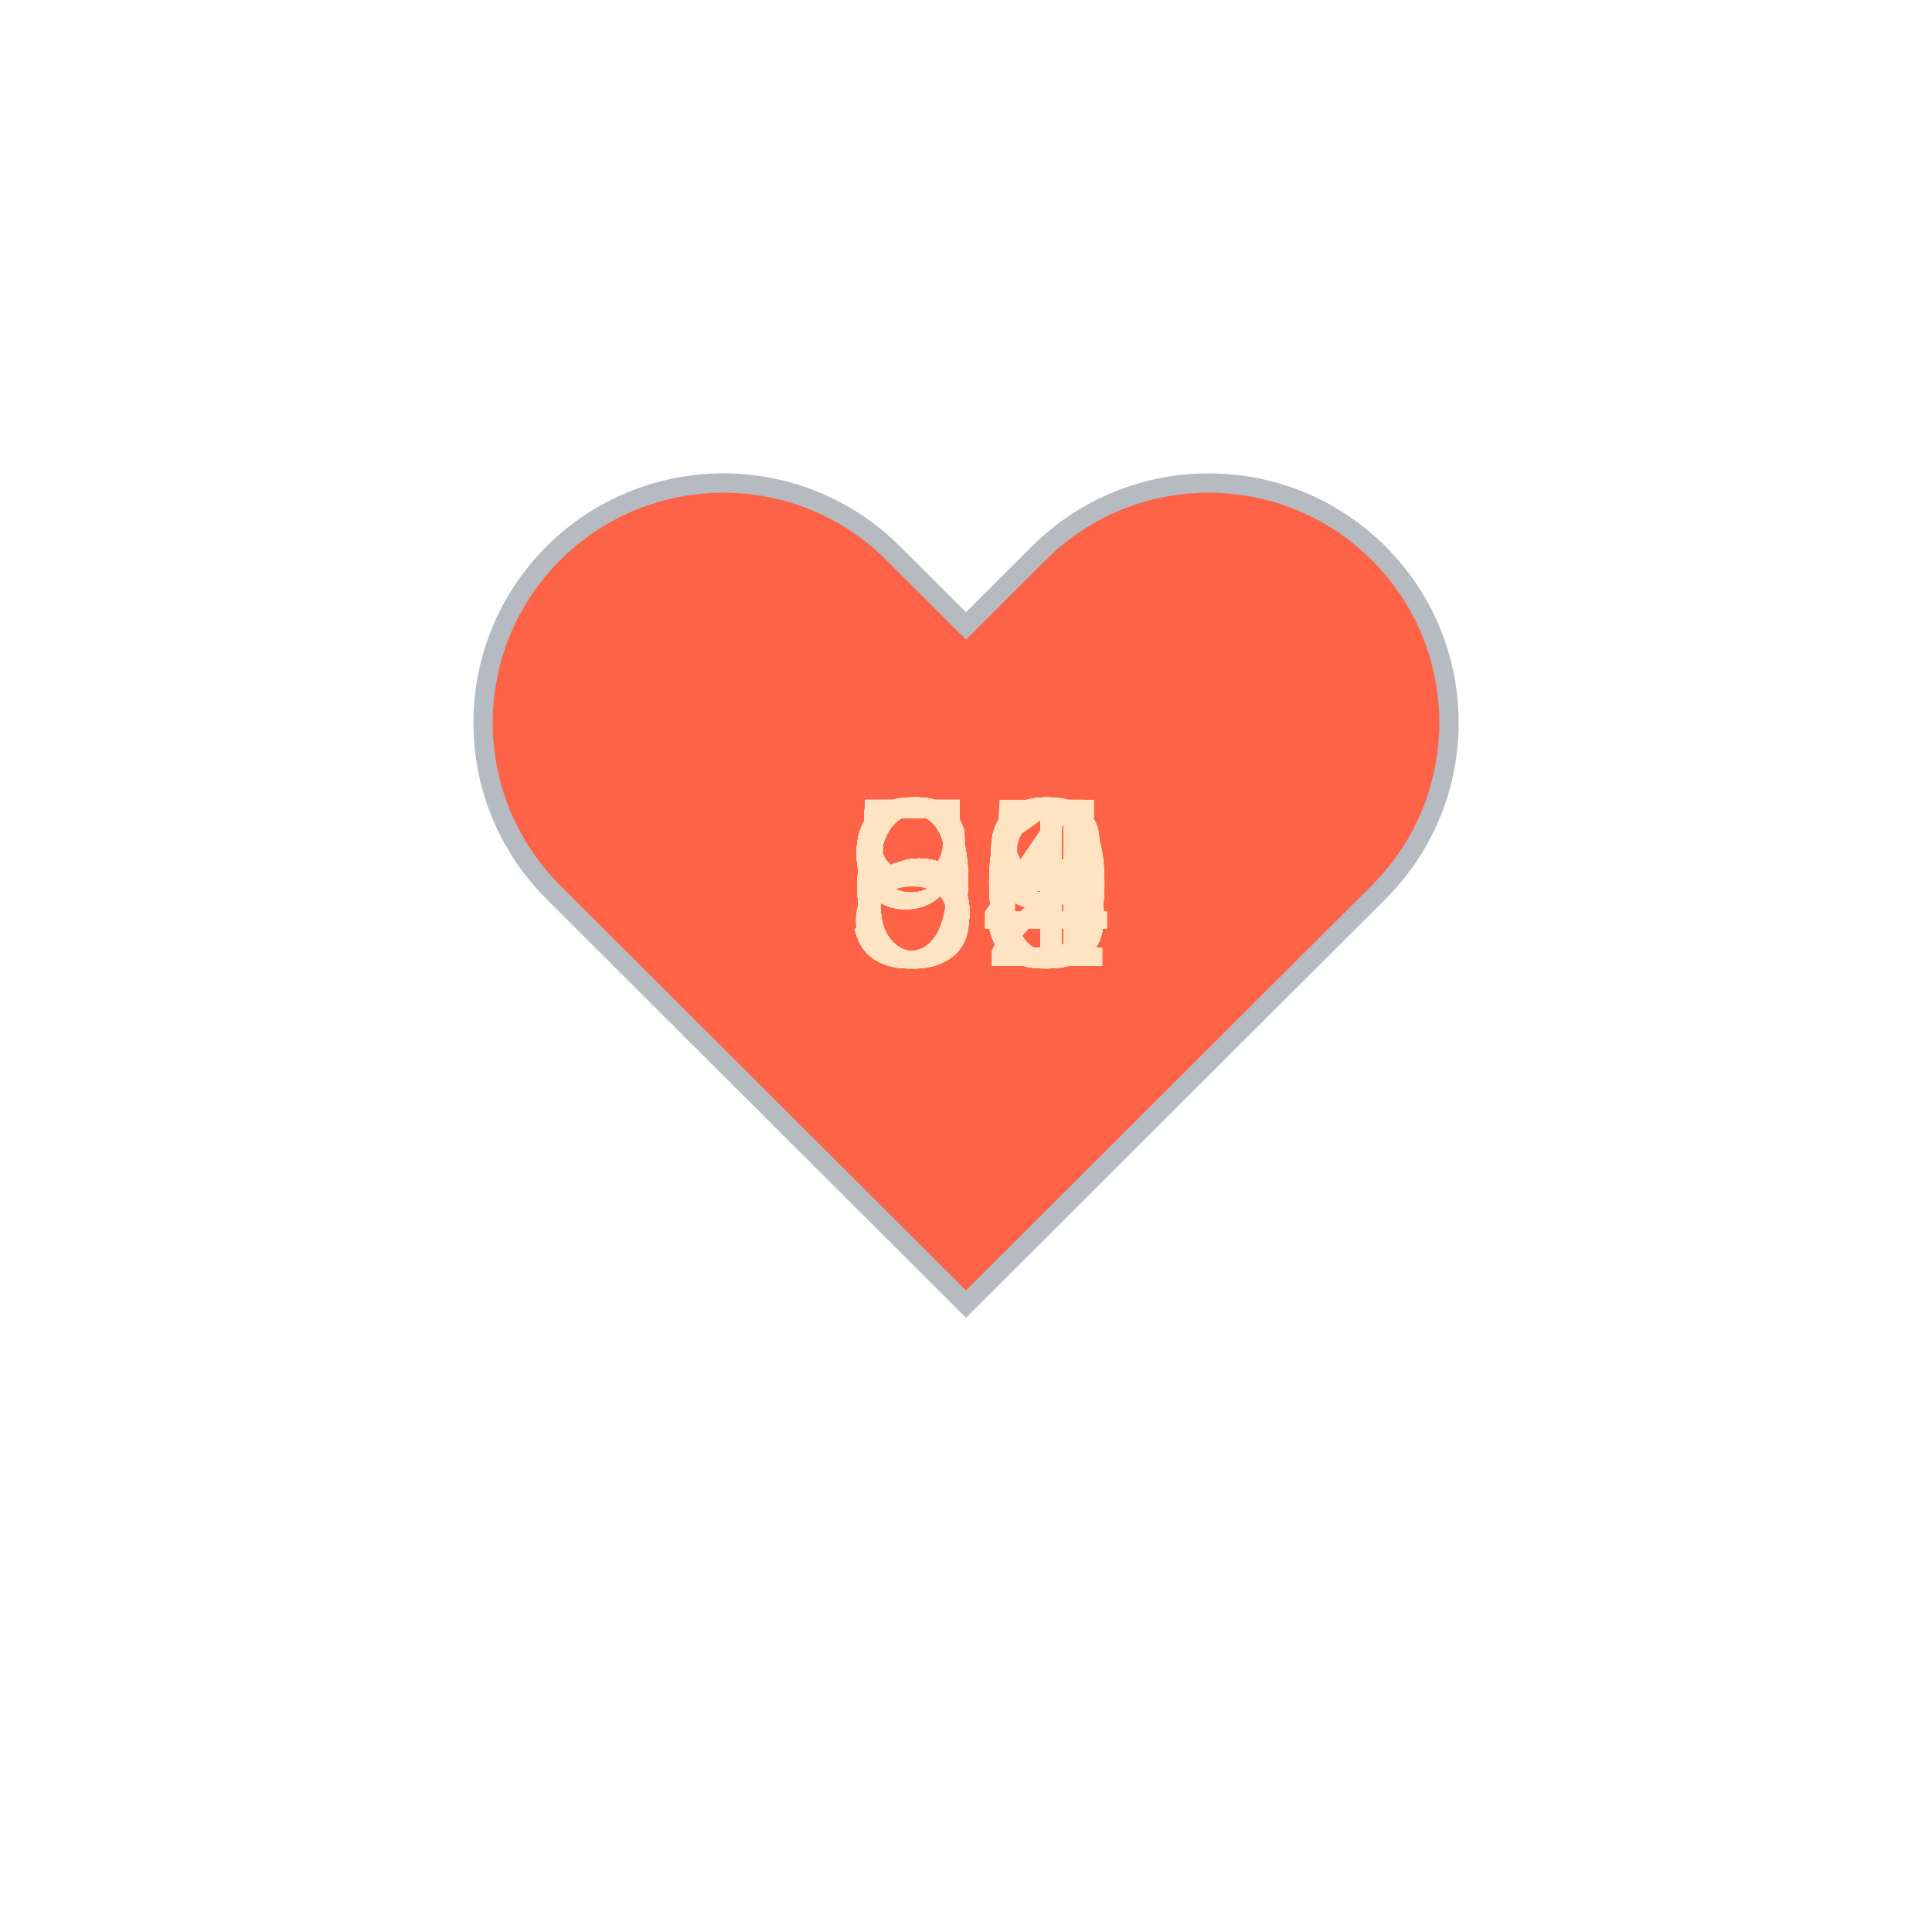
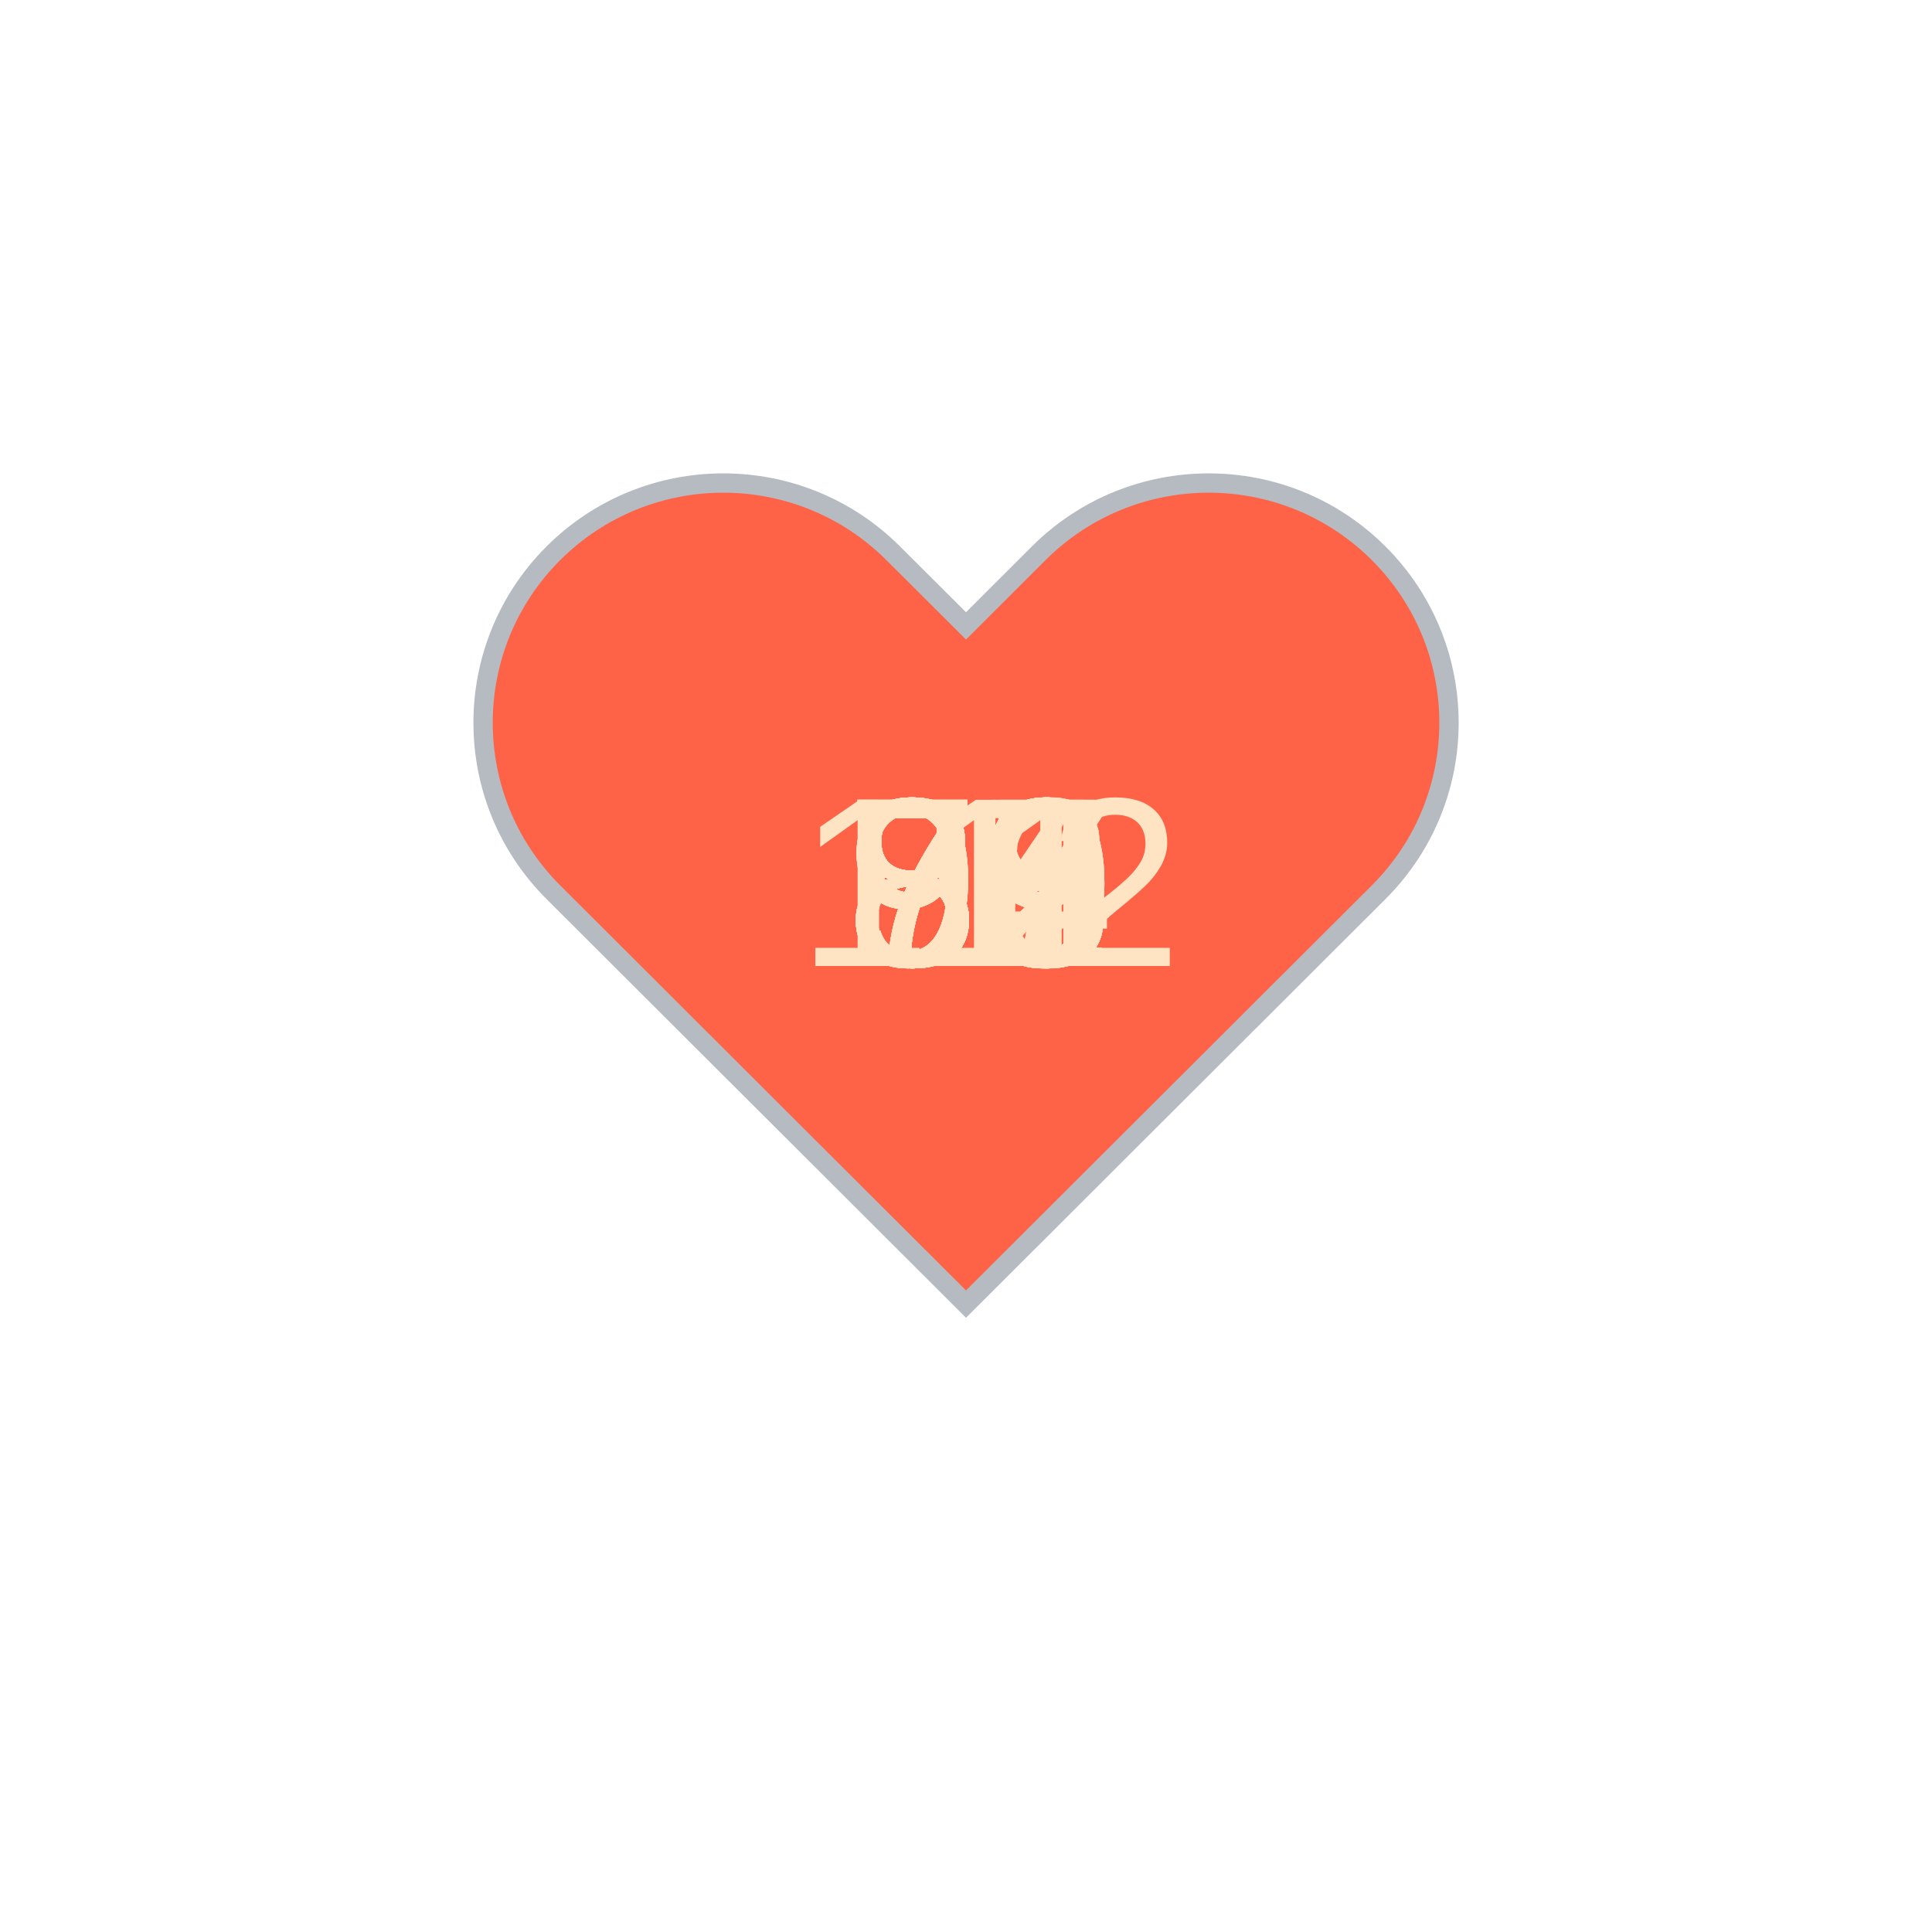
<svg xmlns="http://www.w3.org/2000/svg" baseProfile="full" height="150" version="1.1" viewBox="0,0,200,200" width="150">
  <defs />
  <g transform="translate(100 100)">
    <path d="M92.71,7.27L92.71,7.27c-9.71-9.69-25.46-9.69-35.18,0L50,14.79l-7.54-7.52C32.75-2.42,17-2.42,7.29,7.27v0 c-9.71,9.69-9.71,25.41,0,35.1L50,85l42.71-42.63C102.43,32.68,102.43,16.96,92.71,7.27z" fill="tomato" stroke="#B6BBC1" stroke-width="2" transform="translate(-50 -50)" />
    <animateTransform additive="sum" attributeName="transform" dur="1.2s" repeatCount="indefinite" type="scale" values="1; 1.5; 1.25; 1.5; 1.5; 1;" />
-     <text fill="bisque" style="font-size:25px; font-family:Arial" transform="translate(-12.5 0)">59<animate attributeName="visibility" dur="36.0s" keyTimes="0;0.03;0.07;0.1;0.13;0.17;0.2;0.23;0.27;0.3;0.33;0.37;0.4;0.43;0.47;0.5;0.53;0.57;0.6;0.63;0.67;0.7;0.73;0.77;0.8;0.83;0.87;0.9;0.93;0.97;1.0" repeatCount="indefinite" values="visible;hidden;hidden;hidden;hidden;hidden;hidden;hidden;hidden;hidden;hidden;hidden;hidden;hidden;hidden;hidden;hidden;hidden;hidden;hidden;hidden;hidden;hidden;hidden;hidden;hidden;hidden;hidden;hidden;hidden;hidden" />
+     <text fill="bisque" style="font-size:25px; font-family:Arial" transform="translate(-12.5 0)">79<animate attributeName="visibility" dur="36.0s" keyTimes="0;0.03;0.07;0.1;0.13;0.17;0.2;0.23;0.27;0.3;0.33;0.37;0.4;0.43;0.47;0.5;0.53;0.57;0.6;0.63;0.67;0.7;0.73;0.77;0.8;0.83;0.87;0.9;0.93;0.97;1.0" repeatCount="indefinite" values="visible;hidden;hidden;hidden;hidden;hidden;hidden;hidden;hidden;hidden;hidden;hidden;hidden;hidden;hidden;hidden;hidden;hidden;hidden;hidden;hidden;hidden;hidden;hidden;hidden;hidden;hidden;hidden;hidden;hidden;hidden" />
    </text>
-     <text fill="bisque" style="font-size:25px; font-family:Arial" transform="translate(-12.5 0)">60<animate attributeName="visibility" dur="36.0s" keyTimes="0;0.03;0.07;0.1;0.13;0.17;0.2;0.23;0.27;0.3;0.33;0.37;0.4;0.43;0.47;0.5;0.53;0.57;0.6;0.63;0.67;0.7;0.73;0.77;0.8;0.83;0.87;0.9;0.93;0.97;1.0" repeatCount="indefinite" values="hidden;visible;hidden;hidden;hidden;hidden;hidden;hidden;hidden;hidden;hidden;hidden;hidden;hidden;hidden;hidden;hidden;hidden;hidden;hidden;hidden;hidden;hidden;hidden;hidden;hidden;hidden;hidden;hidden;hidden;hidden" />
+     <text fill="bisque" style="font-size:25px; font-family:Arial" transform="translate(-12.5 0)">79<animate attributeName="visibility" dur="36.0s" keyTimes="0;0.03;0.07;0.1;0.13;0.17;0.2;0.23;0.27;0.3;0.33;0.37;0.4;0.43;0.47;0.5;0.53;0.57;0.6;0.63;0.67;0.7;0.73;0.77;0.8;0.83;0.87;0.9;0.93;0.97;1.0" repeatCount="indefinite" values="hidden;visible;hidden;hidden;hidden;hidden;hidden;hidden;hidden;hidden;hidden;hidden;hidden;hidden;hidden;hidden;hidden;hidden;hidden;hidden;hidden;hidden;hidden;hidden;hidden;hidden;hidden;hidden;hidden;hidden;hidden" />
    </text>
-     <text fill="bisque" style="font-size:25px; font-family:Arial" transform="translate(-12.5 0)">58<animate attributeName="visibility" dur="36.0s" keyTimes="0;0.03;0.07;0.1;0.13;0.17;0.2;0.23;0.27;0.3;0.33;0.37;0.4;0.43;0.47;0.5;0.53;0.57;0.6;0.63;0.67;0.7;0.73;0.77;0.8;0.83;0.87;0.9;0.93;0.97;1.0" repeatCount="indefinite" values="hidden;hidden;visible;hidden;hidden;hidden;hidden;hidden;hidden;hidden;hidden;hidden;hidden;hidden;hidden;hidden;hidden;hidden;hidden;hidden;hidden;hidden;hidden;hidden;hidden;hidden;hidden;hidden;hidden;hidden;hidden" />
+     <text fill="bisque" style="font-size:25px; font-family:Arial" transform="translate(-12.5 0)">78<animate attributeName="visibility" dur="36.0s" keyTimes="0;0.03;0.07;0.1;0.13;0.17;0.2;0.23;0.27;0.3;0.33;0.37;0.4;0.43;0.47;0.5;0.53;0.57;0.6;0.63;0.67;0.7;0.73;0.77;0.8;0.83;0.87;0.9;0.93;0.97;1.0" repeatCount="indefinite" values="hidden;hidden;visible;hidden;hidden;hidden;hidden;hidden;hidden;hidden;hidden;hidden;hidden;hidden;hidden;hidden;hidden;hidden;hidden;hidden;hidden;hidden;hidden;hidden;hidden;hidden;hidden;hidden;hidden;hidden;hidden" />
    </text>
-     <text fill="bisque" style="font-size:25px; font-family:Arial" transform="translate(-12.5 0)">60<animate attributeName="visibility" dur="36.0s" keyTimes="0;0.03;0.07;0.1;0.13;0.17;0.2;0.23;0.27;0.3;0.33;0.37;0.4;0.43;0.47;0.5;0.53;0.57;0.6;0.63;0.67;0.7;0.73;0.77;0.8;0.83;0.87;0.9;0.93;0.97;1.0" repeatCount="indefinite" values="hidden;hidden;hidden;visible;hidden;hidden;hidden;hidden;hidden;hidden;hidden;hidden;hidden;hidden;hidden;hidden;hidden;hidden;hidden;hidden;hidden;hidden;hidden;hidden;hidden;hidden;hidden;hidden;hidden;hidden;hidden" />
+     <text fill="bisque" style="font-size:25px; font-family:Arial" transform="translate(-12.5 0)">80<animate attributeName="visibility" dur="36.0s" keyTimes="0;0.03;0.07;0.1;0.13;0.17;0.2;0.23;0.27;0.3;0.33;0.37;0.4;0.43;0.47;0.5;0.53;0.57;0.6;0.63;0.67;0.7;0.73;0.77;0.8;0.83;0.87;0.9;0.93;0.97;1.0" repeatCount="indefinite" values="hidden;hidden;hidden;visible;hidden;hidden;hidden;hidden;hidden;hidden;hidden;hidden;hidden;hidden;hidden;hidden;hidden;hidden;hidden;hidden;hidden;hidden;hidden;hidden;hidden;hidden;hidden;hidden;hidden;hidden;hidden" />
    </text>
-     <text fill="bisque" style="font-size:25px; font-family:Arial" transform="translate(-12.5 0)">60<animate attributeName="visibility" dur="36.0s" keyTimes="0;0.03;0.07;0.1;0.13;0.17;0.2;0.23;0.27;0.3;0.33;0.37;0.4;0.43;0.47;0.5;0.53;0.57;0.6;0.63;0.67;0.7;0.73;0.77;0.8;0.83;0.87;0.9;0.93;0.97;1.0" repeatCount="indefinite" values="hidden;hidden;hidden;hidden;visible;hidden;hidden;hidden;hidden;hidden;hidden;hidden;hidden;hidden;hidden;hidden;hidden;hidden;hidden;hidden;hidden;hidden;hidden;hidden;hidden;hidden;hidden;hidden;hidden;hidden;hidden" />
+     <text fill="bisque" style="font-size:25px; font-family:Arial" transform="translate(-12.5 0)">80<animate attributeName="visibility" dur="36.0s" keyTimes="0;0.03;0.07;0.1;0.13;0.17;0.2;0.23;0.27;0.3;0.33;0.37;0.4;0.43;0.47;0.5;0.53;0.57;0.6;0.63;0.67;0.7;0.73;0.77;0.8;0.83;0.87;0.9;0.93;0.97;1.0" repeatCount="indefinite" values="hidden;hidden;hidden;hidden;visible;hidden;hidden;hidden;hidden;hidden;hidden;hidden;hidden;hidden;hidden;hidden;hidden;hidden;hidden;hidden;hidden;hidden;hidden;hidden;hidden;hidden;hidden;hidden;hidden;hidden;hidden" />
    </text>
-     <text fill="bisque" style="font-size:25px; font-family:Arial" transform="translate(-12.5 0)">64<animate attributeName="visibility" dur="36.0s" keyTimes="0;0.03;0.07;0.1;0.13;0.17;0.2;0.23;0.27;0.3;0.33;0.37;0.4;0.43;0.47;0.5;0.53;0.57;0.6;0.63;0.67;0.7;0.73;0.77;0.8;0.83;0.87;0.9;0.93;0.97;1.0" repeatCount="indefinite" values="hidden;hidden;hidden;hidden;hidden;visible;hidden;hidden;hidden;hidden;hidden;hidden;hidden;hidden;hidden;hidden;hidden;hidden;hidden;hidden;hidden;hidden;hidden;hidden;hidden;hidden;hidden;hidden;hidden;hidden;hidden" />
+     <text fill="bisque" style="font-size:25px; font-family:Arial" transform="translate(-17.5 0)">112<animate attributeName="visibility" dur="36.0s" keyTimes="0;0.03;0.07;0.1;0.13;0.17;0.2;0.23;0.27;0.3;0.33;0.37;0.4;0.43;0.47;0.5;0.53;0.57;0.6;0.63;0.67;0.7;0.73;0.77;0.8;0.83;0.87;0.9;0.93;0.97;1.0" repeatCount="indefinite" values="hidden;hidden;hidden;hidden;hidden;visible;hidden;hidden;hidden;hidden;hidden;hidden;hidden;hidden;hidden;hidden;hidden;hidden;hidden;hidden;hidden;hidden;hidden;hidden;hidden;hidden;hidden;hidden;hidden;hidden;hidden" />
    </text>
-     <text fill="bisque" style="font-size:25px; font-family:Arial" transform="translate(-12.5 0)">63<animate attributeName="visibility" dur="36.0s" keyTimes="0;0.03;0.07;0.1;0.13;0.17;0.2;0.23;0.27;0.3;0.33;0.37;0.4;0.43;0.47;0.5;0.53;0.57;0.6;0.63;0.67;0.7;0.73;0.77;0.8;0.83;0.87;0.9;0.93;0.97;1.0" repeatCount="indefinite" values="hidden;hidden;hidden;hidden;hidden;hidden;visible;hidden;hidden;hidden;hidden;hidden;hidden;hidden;hidden;hidden;hidden;hidden;hidden;hidden;hidden;hidden;hidden;hidden;hidden;hidden;hidden;hidden;hidden;hidden;hidden" />
+     <text fill="bisque" style="font-size:25px; font-family:Arial" transform="translate(-12.5 0)">73<animate attributeName="visibility" dur="36.0s" keyTimes="0;0.03;0.07;0.1;0.13;0.17;0.2;0.23;0.27;0.3;0.33;0.37;0.4;0.43;0.47;0.5;0.53;0.57;0.6;0.63;0.67;0.7;0.73;0.77;0.8;0.83;0.87;0.9;0.93;0.97;1.0" repeatCount="indefinite" values="hidden;hidden;hidden;hidden;hidden;hidden;visible;hidden;hidden;hidden;hidden;hidden;hidden;hidden;hidden;hidden;hidden;hidden;hidden;hidden;hidden;hidden;hidden;hidden;hidden;hidden;hidden;hidden;hidden;hidden;hidden" />
    </text>
-     <text fill="bisque" style="font-size:25px; font-family:Arial" transform="translate(-12.5 0)">64<animate attributeName="visibility" dur="36.0s" keyTimes="0;0.03;0.07;0.1;0.13;0.17;0.2;0.23;0.27;0.3;0.33;0.37;0.4;0.43;0.47;0.5;0.53;0.57;0.6;0.63;0.67;0.7;0.73;0.77;0.8;0.83;0.87;0.9;0.93;0.97;1.0" repeatCount="indefinite" values="hidden;hidden;hidden;hidden;hidden;hidden;hidden;visible;hidden;hidden;hidden;hidden;hidden;hidden;hidden;hidden;hidden;hidden;hidden;hidden;hidden;hidden;hidden;hidden;hidden;hidden;hidden;hidden;hidden;hidden;hidden" />
+     <text fill="bisque" style="font-size:25px; font-family:Arial" transform="translate(-12.5 0)">73<animate attributeName="visibility" dur="36.0s" keyTimes="0;0.03;0.07;0.1;0.13;0.17;0.2;0.23;0.27;0.3;0.33;0.37;0.4;0.43;0.47;0.5;0.53;0.57;0.6;0.63;0.67;0.7;0.73;0.77;0.8;0.83;0.87;0.9;0.93;0.97;1.0" repeatCount="indefinite" values="hidden;hidden;hidden;hidden;hidden;hidden;hidden;visible;hidden;hidden;hidden;hidden;hidden;hidden;hidden;hidden;hidden;hidden;hidden;hidden;hidden;hidden;hidden;hidden;hidden;hidden;hidden;hidden;hidden;hidden;hidden" />
    </text>
-     <text fill="bisque" style="font-size:25px; font-family:Arial" transform="translate(-12.5 0)">59<animate attributeName="visibility" dur="36.0s" keyTimes="0;0.03;0.07;0.1;0.13;0.17;0.2;0.23;0.27;0.3;0.33;0.37;0.4;0.43;0.47;0.5;0.53;0.57;0.6;0.63;0.67;0.7;0.73;0.77;0.8;0.83;0.87;0.9;0.93;0.97;1.0" repeatCount="indefinite" values="hidden;hidden;hidden;hidden;hidden;hidden;hidden;hidden;visible;hidden;hidden;hidden;hidden;hidden;hidden;hidden;hidden;hidden;hidden;hidden;hidden;hidden;hidden;hidden;hidden;hidden;hidden;hidden;hidden;hidden;hidden" />
+     <text fill="bisque" style="font-size:25px; font-family:Arial" transform="translate(-12.5 0)">79<animate attributeName="visibility" dur="36.0s" keyTimes="0;0.03;0.07;0.1;0.13;0.17;0.2;0.23;0.27;0.3;0.33;0.37;0.4;0.43;0.47;0.5;0.53;0.57;0.6;0.63;0.67;0.7;0.73;0.77;0.8;0.83;0.87;0.9;0.93;0.97;1.0" repeatCount="indefinite" values="hidden;hidden;hidden;hidden;hidden;hidden;hidden;hidden;visible;hidden;hidden;hidden;hidden;hidden;hidden;hidden;hidden;hidden;hidden;hidden;hidden;hidden;hidden;hidden;hidden;hidden;hidden;hidden;hidden;hidden;hidden" />
    </text>
-     <text fill="bisque" style="font-size:25px; font-family:Arial" transform="translate(-12.5 0)">64<animate attributeName="visibility" dur="36.0s" keyTimes="0;0.03;0.07;0.1;0.13;0.17;0.2;0.23;0.27;0.3;0.33;0.37;0.4;0.43;0.47;0.5;0.53;0.57;0.6;0.63;0.67;0.7;0.73;0.77;0.8;0.83;0.87;0.9;0.93;0.97;1.0" repeatCount="indefinite" values="hidden;hidden;hidden;hidden;hidden;hidden;hidden;hidden;hidden;visible;hidden;hidden;hidden;hidden;hidden;hidden;hidden;hidden;hidden;hidden;hidden;hidden;hidden;hidden;hidden;hidden;hidden;hidden;hidden;hidden;hidden" />
+     <text fill="bisque" style="font-size:25px; font-family:Arial" transform="translate(-12.5 0)">75<animate attributeName="visibility" dur="36.0s" keyTimes="0;0.03;0.07;0.1;0.13;0.17;0.2;0.23;0.27;0.3;0.33;0.37;0.4;0.43;0.47;0.5;0.53;0.57;0.6;0.63;0.67;0.7;0.73;0.77;0.8;0.83;0.87;0.9;0.93;0.97;1.0" repeatCount="indefinite" values="hidden;hidden;hidden;hidden;hidden;hidden;hidden;hidden;hidden;visible;hidden;hidden;hidden;hidden;hidden;hidden;hidden;hidden;hidden;hidden;hidden;hidden;hidden;hidden;hidden;hidden;hidden;hidden;hidden;hidden;hidden" />
    </text>
-     <text fill="bisque" style="font-size:25px; font-family:Arial" transform="translate(-12.5 0)">59<animate attributeName="visibility" dur="36.0s" keyTimes="0;0.03;0.07;0.1;0.13;0.17;0.2;0.23;0.27;0.3;0.33;0.37;0.4;0.43;0.47;0.5;0.53;0.57;0.6;0.63;0.67;0.7;0.73;0.77;0.8;0.83;0.87;0.9;0.93;0.97;1.0" repeatCount="indefinite" values="hidden;hidden;hidden;hidden;hidden;hidden;hidden;hidden;hidden;hidden;visible;hidden;hidden;hidden;hidden;hidden;hidden;hidden;hidden;hidden;hidden;hidden;hidden;hidden;hidden;hidden;hidden;hidden;hidden;hidden;hidden" />
+     <text fill="bisque" style="font-size:25px; font-family:Arial" transform="translate(-12.5 0)">74<animate attributeName="visibility" dur="36.0s" keyTimes="0;0.03;0.07;0.1;0.13;0.17;0.2;0.23;0.27;0.3;0.33;0.37;0.4;0.43;0.47;0.5;0.53;0.57;0.6;0.63;0.67;0.7;0.73;0.77;0.8;0.83;0.87;0.9;0.93;0.97;1.0" repeatCount="indefinite" values="hidden;hidden;hidden;hidden;hidden;hidden;hidden;hidden;hidden;hidden;visible;hidden;hidden;hidden;hidden;hidden;hidden;hidden;hidden;hidden;hidden;hidden;hidden;hidden;hidden;hidden;hidden;hidden;hidden;hidden;hidden" />
    </text>
-     <text fill="bisque" style="font-size:25px; font-family:Arial" transform="translate(-12.5 0)">58<animate attributeName="visibility" dur="36.0s" keyTimes="0;0.03;0.07;0.1;0.13;0.17;0.2;0.23;0.27;0.3;0.33;0.37;0.4;0.43;0.47;0.5;0.53;0.57;0.6;0.63;0.67;0.7;0.73;0.77;0.8;0.83;0.87;0.9;0.93;0.97;1.0" repeatCount="indefinite" values="hidden;hidden;hidden;hidden;hidden;hidden;hidden;hidden;hidden;hidden;hidden;visible;hidden;hidden;hidden;hidden;hidden;hidden;hidden;hidden;hidden;hidden;hidden;hidden;hidden;hidden;hidden;hidden;hidden;hidden;hidden" />
+     <text fill="bisque" style="font-size:25px; font-family:Arial" transform="translate(-12.5 0)">77<animate attributeName="visibility" dur="36.0s" keyTimes="0;0.03;0.07;0.1;0.13;0.17;0.2;0.23;0.27;0.3;0.33;0.37;0.4;0.43;0.47;0.5;0.53;0.57;0.6;0.63;0.67;0.7;0.73;0.77;0.8;0.83;0.87;0.9;0.93;0.97;1.0" repeatCount="indefinite" values="hidden;hidden;hidden;hidden;hidden;hidden;hidden;hidden;hidden;hidden;hidden;visible;hidden;hidden;hidden;hidden;hidden;hidden;hidden;hidden;hidden;hidden;hidden;hidden;hidden;hidden;hidden;hidden;hidden;hidden;hidden" />
    </text>
-     <text fill="bisque" style="font-size:25px; font-family:Arial" transform="translate(-12.5 0)">63<animate attributeName="visibility" dur="36.0s" keyTimes="0;0.03;0.07;0.1;0.13;0.17;0.2;0.23;0.27;0.3;0.33;0.37;0.4;0.43;0.47;0.5;0.53;0.57;0.6;0.63;0.67;0.7;0.73;0.77;0.8;0.83;0.87;0.9;0.93;0.97;1.0" repeatCount="indefinite" values="hidden;hidden;hidden;hidden;hidden;hidden;hidden;hidden;hidden;hidden;hidden;hidden;visible;hidden;hidden;hidden;hidden;hidden;hidden;hidden;hidden;hidden;hidden;hidden;hidden;hidden;hidden;hidden;hidden;hidden;hidden" />
+     <text fill="bisque" style="font-size:25px; font-family:Arial" transform="translate(-12.5 0)">90<animate attributeName="visibility" dur="36.0s" keyTimes="0;0.03;0.07;0.1;0.13;0.17;0.2;0.23;0.27;0.3;0.33;0.37;0.4;0.43;0.47;0.5;0.53;0.57;0.6;0.63;0.67;0.7;0.73;0.77;0.8;0.83;0.87;0.9;0.93;0.97;1.0" repeatCount="indefinite" values="hidden;hidden;hidden;hidden;hidden;hidden;hidden;hidden;hidden;hidden;hidden;hidden;visible;hidden;hidden;hidden;hidden;hidden;hidden;hidden;hidden;hidden;hidden;hidden;hidden;hidden;hidden;hidden;hidden;hidden;hidden" />
    </text>
-     <text fill="bisque" style="font-size:25px; font-family:Arial" transform="translate(-12.5 0)">59<animate attributeName="visibility" dur="36.0s" keyTimes="0;0.03;0.07;0.1;0.13;0.17;0.2;0.23;0.27;0.3;0.33;0.37;0.4;0.43;0.47;0.5;0.53;0.57;0.6;0.63;0.67;0.7;0.73;0.77;0.8;0.83;0.87;0.9;0.93;0.97;1.0" repeatCount="indefinite" values="hidden;hidden;hidden;hidden;hidden;hidden;hidden;hidden;hidden;hidden;hidden;hidden;hidden;visible;hidden;hidden;hidden;hidden;hidden;hidden;hidden;hidden;hidden;hidden;hidden;hidden;hidden;hidden;hidden;hidden;hidden" />
+     <text fill="bisque" style="font-size:25px; font-family:Arial" transform="translate(-12.5 0)">99<animate attributeName="visibility" dur="36.0s" keyTimes="0;0.03;0.07;0.1;0.13;0.17;0.2;0.23;0.27;0.3;0.33;0.37;0.4;0.43;0.47;0.5;0.53;0.57;0.6;0.63;0.67;0.7;0.73;0.77;0.8;0.83;0.87;0.9;0.93;0.97;1.0" repeatCount="indefinite" values="hidden;hidden;hidden;hidden;hidden;hidden;hidden;hidden;hidden;hidden;hidden;hidden;hidden;visible;hidden;hidden;hidden;hidden;hidden;hidden;hidden;hidden;hidden;hidden;hidden;hidden;hidden;hidden;hidden;hidden;hidden" />
    </text>
-     <text fill="bisque" style="font-size:25px; font-family:Arial" transform="translate(-12.5 0)">61<animate attributeName="visibility" dur="36.0s" keyTimes="0;0.03;0.07;0.1;0.13;0.17;0.2;0.23;0.27;0.3;0.33;0.37;0.4;0.43;0.47;0.5;0.53;0.57;0.6;0.63;0.67;0.7;0.73;0.77;0.8;0.83;0.87;0.9;0.93;0.97;1.0" repeatCount="indefinite" values="hidden;hidden;hidden;hidden;hidden;hidden;hidden;hidden;hidden;hidden;hidden;hidden;hidden;hidden;visible;hidden;hidden;hidden;hidden;hidden;hidden;hidden;hidden;hidden;hidden;hidden;hidden;hidden;hidden;hidden;hidden" />
+     <text fill="bisque" style="font-size:25px; font-family:Arial" transform="translate(-12.5 0)">98<animate attributeName="visibility" dur="36.0s" keyTimes="0;0.03;0.07;0.1;0.13;0.17;0.2;0.23;0.27;0.3;0.33;0.37;0.4;0.43;0.47;0.5;0.53;0.57;0.6;0.63;0.67;0.7;0.73;0.77;0.8;0.83;0.87;0.9;0.93;0.97;1.0" repeatCount="indefinite" values="hidden;hidden;hidden;hidden;hidden;hidden;hidden;hidden;hidden;hidden;hidden;hidden;hidden;hidden;visible;hidden;hidden;hidden;hidden;hidden;hidden;hidden;hidden;hidden;hidden;hidden;hidden;hidden;hidden;hidden;hidden" />
    </text>
-     <text fill="bisque" style="font-size:25px; font-family:Arial" transform="translate(-12.5 0)">63<animate attributeName="visibility" dur="36.0s" keyTimes="0;0.03;0.07;0.1;0.13;0.17;0.2;0.23;0.27;0.3;0.33;0.37;0.4;0.43;0.47;0.5;0.53;0.57;0.6;0.63;0.67;0.7;0.73;0.77;0.8;0.83;0.87;0.9;0.93;0.97;1.0" repeatCount="indefinite" values="hidden;hidden;hidden;hidden;hidden;hidden;hidden;hidden;hidden;hidden;hidden;hidden;hidden;hidden;hidden;visible;hidden;hidden;hidden;hidden;hidden;hidden;hidden;hidden;hidden;hidden;hidden;hidden;hidden;hidden;hidden" />
+     <text fill="bisque" style="font-size:25px; font-family:Arial" transform="translate(-12.5 0)">92<animate attributeName="visibility" dur="36.0s" keyTimes="0;0.03;0.07;0.1;0.13;0.17;0.2;0.23;0.27;0.3;0.33;0.37;0.4;0.43;0.47;0.5;0.53;0.57;0.6;0.63;0.67;0.7;0.73;0.77;0.8;0.83;0.87;0.9;0.93;0.97;1.0" repeatCount="indefinite" values="hidden;hidden;hidden;hidden;hidden;hidden;hidden;hidden;hidden;hidden;hidden;hidden;hidden;hidden;hidden;visible;hidden;hidden;hidden;hidden;hidden;hidden;hidden;hidden;hidden;hidden;hidden;hidden;hidden;hidden;hidden" />
    </text>
-     <text fill="bisque" style="font-size:25px; font-family:Arial" transform="translate(-12.5 0)">56<animate attributeName="visibility" dur="36.0s" keyTimes="0;0.03;0.07;0.1;0.13;0.17;0.2;0.23;0.27;0.3;0.33;0.37;0.4;0.43;0.47;0.5;0.53;0.57;0.6;0.63;0.67;0.7;0.73;0.77;0.8;0.83;0.87;0.9;0.93;0.97;1.0" repeatCount="indefinite" values="hidden;hidden;hidden;hidden;hidden;hidden;hidden;hidden;hidden;hidden;hidden;hidden;hidden;hidden;hidden;hidden;visible;hidden;hidden;hidden;hidden;hidden;hidden;hidden;hidden;hidden;hidden;hidden;hidden;hidden;hidden" />
+     <text fill="bisque" style="font-size:25px; font-family:Arial" transform="translate(-12.5 0)">83<animate attributeName="visibility" dur="36.0s" keyTimes="0;0.03;0.07;0.1;0.13;0.17;0.2;0.23;0.27;0.3;0.33;0.37;0.4;0.43;0.47;0.5;0.53;0.57;0.6;0.63;0.67;0.7;0.73;0.77;0.8;0.83;0.87;0.9;0.93;0.97;1.0" repeatCount="indefinite" values="hidden;hidden;hidden;hidden;hidden;hidden;hidden;hidden;hidden;hidden;hidden;hidden;hidden;hidden;hidden;hidden;visible;hidden;hidden;hidden;hidden;hidden;hidden;hidden;hidden;hidden;hidden;hidden;hidden;hidden;hidden" />
    </text>
-     <text fill="bisque" style="font-size:25px; font-family:Arial" transform="translate(-12.5 0)">63<animate attributeName="visibility" dur="36.0s" keyTimes="0;0.03;0.07;0.1;0.13;0.17;0.2;0.23;0.27;0.3;0.33;0.37;0.4;0.43;0.47;0.5;0.53;0.57;0.6;0.63;0.67;0.7;0.73;0.77;0.8;0.83;0.87;0.9;0.93;0.97;1.0" repeatCount="indefinite" values="hidden;hidden;hidden;hidden;hidden;hidden;hidden;hidden;hidden;hidden;hidden;hidden;hidden;hidden;hidden;hidden;hidden;visible;hidden;hidden;hidden;hidden;hidden;hidden;hidden;hidden;hidden;hidden;hidden;hidden;hidden" />
+     <text fill="bisque" style="font-size:25px; font-family:Arial" transform="translate(-12.5 0)">81<animate attributeName="visibility" dur="36.0s" keyTimes="0;0.03;0.07;0.1;0.13;0.17;0.2;0.23;0.27;0.3;0.33;0.37;0.4;0.43;0.47;0.5;0.53;0.57;0.6;0.63;0.67;0.7;0.73;0.77;0.8;0.83;0.87;0.9;0.93;0.97;1.0" repeatCount="indefinite" values="hidden;hidden;hidden;hidden;hidden;hidden;hidden;hidden;hidden;hidden;hidden;hidden;hidden;hidden;hidden;hidden;hidden;visible;hidden;hidden;hidden;hidden;hidden;hidden;hidden;hidden;hidden;hidden;hidden;hidden;hidden" />
    </text>
-     <text fill="bisque" style="font-size:25px; font-family:Arial" transform="translate(-12.5 0)">59<animate attributeName="visibility" dur="36.0s" keyTimes="0;0.03;0.07;0.1;0.13;0.17;0.2;0.23;0.27;0.3;0.33;0.37;0.4;0.43;0.47;0.5;0.53;0.57;0.6;0.63;0.67;0.7;0.73;0.77;0.8;0.83;0.87;0.9;0.93;0.97;1.0" repeatCount="indefinite" values="hidden;hidden;hidden;hidden;hidden;hidden;hidden;hidden;hidden;hidden;hidden;hidden;hidden;hidden;hidden;hidden;hidden;hidden;visible;hidden;hidden;hidden;hidden;hidden;hidden;hidden;hidden;hidden;hidden;hidden;hidden" />
+     <text fill="bisque" style="font-size:25px; font-family:Arial" transform="translate(-12.5 0)">93<animate attributeName="visibility" dur="36.0s" keyTimes="0;0.03;0.07;0.1;0.13;0.17;0.2;0.23;0.27;0.3;0.33;0.37;0.4;0.43;0.47;0.5;0.53;0.57;0.6;0.63;0.67;0.7;0.73;0.77;0.8;0.83;0.87;0.9;0.93;0.97;1.0" repeatCount="indefinite" values="hidden;hidden;hidden;hidden;hidden;hidden;hidden;hidden;hidden;hidden;hidden;hidden;hidden;hidden;hidden;hidden;hidden;hidden;visible;hidden;hidden;hidden;hidden;hidden;hidden;hidden;hidden;hidden;hidden;hidden;hidden" />
    </text>
-     <text fill="bisque" style="font-size:25px; font-family:Arial" transform="translate(-12.5 0)">61<animate attributeName="visibility" dur="36.0s" keyTimes="0;0.03;0.07;0.1;0.13;0.17;0.2;0.23;0.27;0.3;0.33;0.37;0.4;0.43;0.47;0.5;0.53;0.57;0.6;0.63;0.67;0.7;0.73;0.77;0.8;0.83;0.87;0.9;0.93;0.97;1.0" repeatCount="indefinite" values="hidden;hidden;hidden;hidden;hidden;hidden;hidden;hidden;hidden;hidden;hidden;hidden;hidden;hidden;hidden;hidden;hidden;hidden;hidden;visible;hidden;hidden;hidden;hidden;hidden;hidden;hidden;hidden;hidden;hidden;hidden" />
+     <text fill="bisque" style="font-size:25px; font-family:Arial" transform="translate(-12.5 0)">82<animate attributeName="visibility" dur="36.0s" keyTimes="0;0.03;0.07;0.1;0.13;0.17;0.2;0.23;0.27;0.3;0.33;0.37;0.4;0.43;0.47;0.5;0.53;0.57;0.6;0.63;0.67;0.7;0.73;0.77;0.8;0.83;0.87;0.9;0.93;0.97;1.0" repeatCount="indefinite" values="hidden;hidden;hidden;hidden;hidden;hidden;hidden;hidden;hidden;hidden;hidden;hidden;hidden;hidden;hidden;hidden;hidden;hidden;hidden;visible;hidden;hidden;hidden;hidden;hidden;hidden;hidden;hidden;hidden;hidden;hidden" />
    </text>
-     <text fill="bisque" style="font-size:25px; font-family:Arial" transform="translate(-12.5 0)">55<animate attributeName="visibility" dur="36.0s" keyTimes="0;0.03;0.07;0.1;0.13;0.17;0.2;0.23;0.27;0.3;0.33;0.37;0.4;0.43;0.47;0.5;0.53;0.57;0.6;0.63;0.67;0.7;0.73;0.77;0.8;0.83;0.87;0.9;0.93;0.97;1.0" repeatCount="indefinite" values="hidden;hidden;hidden;hidden;hidden;hidden;hidden;hidden;hidden;hidden;hidden;hidden;hidden;hidden;hidden;hidden;hidden;hidden;hidden;hidden;visible;hidden;hidden;hidden;hidden;hidden;hidden;hidden;hidden;hidden;hidden" />
+     <text fill="bisque" style="font-size:25px; font-family:Arial" transform="translate(-12.5 0)">87<animate attributeName="visibility" dur="36.0s" keyTimes="0;0.03;0.07;0.1;0.13;0.17;0.2;0.23;0.27;0.3;0.33;0.37;0.4;0.43;0.47;0.5;0.53;0.57;0.6;0.63;0.67;0.7;0.73;0.77;0.8;0.83;0.87;0.9;0.93;0.97;1.0" repeatCount="indefinite" values="hidden;hidden;hidden;hidden;hidden;hidden;hidden;hidden;hidden;hidden;hidden;hidden;hidden;hidden;hidden;hidden;hidden;hidden;hidden;hidden;visible;hidden;hidden;hidden;hidden;hidden;hidden;hidden;hidden;hidden;hidden" />
    </text>
-     <text fill="bisque" style="font-size:25px; font-family:Arial" transform="translate(-12.5 0)">62<animate attributeName="visibility" dur="36.0s" keyTimes="0;0.03;0.07;0.1;0.13;0.17;0.2;0.23;0.27;0.3;0.33;0.37;0.4;0.43;0.47;0.5;0.53;0.57;0.6;0.63;0.67;0.7;0.73;0.77;0.8;0.83;0.87;0.9;0.93;0.97;1.0" repeatCount="indefinite" values="hidden;hidden;hidden;hidden;hidden;hidden;hidden;hidden;hidden;hidden;hidden;hidden;hidden;hidden;hidden;hidden;hidden;hidden;hidden;hidden;hidden;visible;hidden;hidden;hidden;hidden;hidden;hidden;hidden;hidden;hidden" />
+     <text fill="bisque" style="font-size:25px; font-family:Arial" transform="translate(-12.5 0)">86<animate attributeName="visibility" dur="36.0s" keyTimes="0;0.03;0.07;0.1;0.13;0.17;0.2;0.23;0.27;0.3;0.33;0.37;0.4;0.43;0.47;0.5;0.53;0.57;0.6;0.63;0.67;0.7;0.73;0.77;0.8;0.83;0.87;0.9;0.93;0.97;1.0" repeatCount="indefinite" values="hidden;hidden;hidden;hidden;hidden;hidden;hidden;hidden;hidden;hidden;hidden;hidden;hidden;hidden;hidden;hidden;hidden;hidden;hidden;hidden;hidden;visible;hidden;hidden;hidden;hidden;hidden;hidden;hidden;hidden;hidden" />
    </text>
-     <text fill="bisque" style="font-size:25px; font-family:Arial" transform="translate(-12.5 0)">58<animate attributeName="visibility" dur="36.0s" keyTimes="0;0.03;0.07;0.1;0.13;0.17;0.2;0.23;0.27;0.3;0.33;0.37;0.4;0.43;0.47;0.5;0.53;0.57;0.6;0.63;0.67;0.7;0.73;0.77;0.8;0.83;0.87;0.9;0.93;0.97;1.0" repeatCount="indefinite" values="hidden;hidden;hidden;hidden;hidden;hidden;hidden;hidden;hidden;hidden;hidden;hidden;hidden;hidden;hidden;hidden;hidden;hidden;hidden;hidden;hidden;hidden;visible;hidden;hidden;hidden;hidden;hidden;hidden;hidden;hidden" />
+     <text fill="bisque" style="font-size:25px; font-family:Arial" transform="translate(-12.5 0)">88<animate attributeName="visibility" dur="36.0s" keyTimes="0;0.03;0.07;0.1;0.13;0.17;0.2;0.23;0.27;0.3;0.33;0.37;0.4;0.43;0.47;0.5;0.53;0.57;0.6;0.63;0.67;0.7;0.73;0.77;0.8;0.83;0.87;0.9;0.93;0.97;1.0" repeatCount="indefinite" values="hidden;hidden;hidden;hidden;hidden;hidden;hidden;hidden;hidden;hidden;hidden;hidden;hidden;hidden;hidden;hidden;hidden;hidden;hidden;hidden;hidden;hidden;visible;hidden;hidden;hidden;hidden;hidden;hidden;hidden;hidden" />
    </text>
-     <text fill="bisque" style="font-size:25px; font-family:Arial" transform="translate(-12.5 0)">91<animate attributeName="visibility" dur="36.0s" keyTimes="0;0.03;0.07;0.1;0.13;0.17;0.2;0.23;0.27;0.3;0.33;0.37;0.4;0.43;0.47;0.5;0.53;0.57;0.6;0.63;0.67;0.7;0.73;0.77;0.8;0.83;0.87;0.9;0.93;0.97;1.0" repeatCount="indefinite" values="hidden;hidden;hidden;hidden;hidden;hidden;hidden;hidden;hidden;hidden;hidden;hidden;hidden;hidden;hidden;hidden;hidden;hidden;hidden;hidden;hidden;hidden;hidden;visible;hidden;hidden;hidden;hidden;hidden;hidden;hidden" />
+     <text fill="bisque" style="font-size:25px; font-family:Arial" transform="translate(-12.5 0)">89<animate attributeName="visibility" dur="36.0s" keyTimes="0;0.03;0.07;0.1;0.13;0.17;0.2;0.23;0.27;0.3;0.33;0.37;0.4;0.43;0.47;0.5;0.53;0.57;0.6;0.63;0.67;0.7;0.73;0.77;0.8;0.83;0.87;0.9;0.93;0.97;1.0" repeatCount="indefinite" values="hidden;hidden;hidden;hidden;hidden;hidden;hidden;hidden;hidden;hidden;hidden;hidden;hidden;hidden;hidden;hidden;hidden;hidden;hidden;hidden;hidden;hidden;hidden;visible;hidden;hidden;hidden;hidden;hidden;hidden;hidden" />
    </text>
-     <text fill="bisque" style="font-size:25px; font-family:Arial" transform="translate(-12.5 0)">80<animate attributeName="visibility" dur="36.0s" keyTimes="0;0.03;0.07;0.1;0.13;0.17;0.2;0.23;0.27;0.3;0.33;0.37;0.4;0.43;0.47;0.5;0.53;0.57;0.6;0.63;0.67;0.7;0.73;0.77;0.8;0.83;0.87;0.9;0.93;0.97;1.0" repeatCount="indefinite" values="hidden;hidden;hidden;hidden;hidden;hidden;hidden;hidden;hidden;hidden;hidden;hidden;hidden;hidden;hidden;hidden;hidden;hidden;hidden;hidden;hidden;hidden;hidden;hidden;visible;hidden;hidden;hidden;hidden;hidden;hidden" />
+     <text fill="bisque" style="font-size:25px; font-family:Arial" transform="translate(-12.5 0)">88<animate attributeName="visibility" dur="36.0s" keyTimes="0;0.03;0.07;0.1;0.13;0.17;0.2;0.23;0.27;0.3;0.33;0.37;0.4;0.43;0.47;0.5;0.53;0.57;0.6;0.63;0.67;0.7;0.73;0.77;0.8;0.83;0.87;0.9;0.93;0.97;1.0" repeatCount="indefinite" values="hidden;hidden;hidden;hidden;hidden;hidden;hidden;hidden;hidden;hidden;hidden;hidden;hidden;hidden;hidden;hidden;hidden;hidden;hidden;hidden;hidden;hidden;hidden;hidden;visible;hidden;hidden;hidden;hidden;hidden;hidden" />
    </text>
-     <text fill="bisque" style="font-size:25px; font-family:Arial" transform="translate(-12.5 0)">94<animate attributeName="visibility" dur="36.0s" keyTimes="0;0.03;0.07;0.1;0.13;0.17;0.2;0.23;0.27;0.3;0.33;0.37;0.4;0.43;0.47;0.5;0.53;0.57;0.6;0.63;0.67;0.7;0.73;0.77;0.8;0.83;0.87;0.9;0.93;0.97;1.0" repeatCount="indefinite" values="hidden;hidden;hidden;hidden;hidden;hidden;hidden;hidden;hidden;hidden;hidden;hidden;hidden;hidden;hidden;hidden;hidden;hidden;hidden;hidden;hidden;hidden;hidden;hidden;hidden;visible;hidden;hidden;hidden;hidden;hidden" />
+     <text fill="bisque" style="font-size:25px; font-family:Arial" transform="translate(-12.5 0)">86<animate attributeName="visibility" dur="36.0s" keyTimes="0;0.03;0.07;0.1;0.13;0.17;0.2;0.23;0.27;0.3;0.33;0.37;0.4;0.43;0.47;0.5;0.53;0.57;0.6;0.63;0.67;0.7;0.73;0.77;0.8;0.83;0.87;0.9;0.93;0.97;1.0" repeatCount="indefinite" values="hidden;hidden;hidden;hidden;hidden;hidden;hidden;hidden;hidden;hidden;hidden;hidden;hidden;hidden;hidden;hidden;hidden;hidden;hidden;hidden;hidden;hidden;hidden;hidden;hidden;visible;hidden;hidden;hidden;hidden;hidden" />
    </text>
-     <text fill="bisque" style="font-size:25px; font-family:Arial" transform="translate(-12.5 0)">91<animate attributeName="visibility" dur="36.0s" keyTimes="0;0.03;0.07;0.1;0.13;0.17;0.2;0.23;0.27;0.3;0.33;0.37;0.4;0.43;0.47;0.5;0.53;0.57;0.6;0.63;0.67;0.7;0.73;0.77;0.8;0.83;0.87;0.9;0.93;0.97;1.0" repeatCount="indefinite" values="hidden;hidden;hidden;hidden;hidden;hidden;hidden;hidden;hidden;hidden;hidden;hidden;hidden;hidden;hidden;hidden;hidden;hidden;hidden;hidden;hidden;hidden;hidden;hidden;hidden;hidden;visible;hidden;hidden;hidden;hidden" />
+     <text fill="bisque" style="font-size:25px; font-family:Arial" transform="translate(-12.5 0)">82<animate attributeName="visibility" dur="36.0s" keyTimes="0;0.03;0.07;0.1;0.13;0.17;0.2;0.23;0.27;0.3;0.33;0.37;0.4;0.43;0.47;0.5;0.53;0.57;0.6;0.63;0.67;0.7;0.73;0.77;0.8;0.83;0.87;0.9;0.93;0.97;1.0" repeatCount="indefinite" values="hidden;hidden;hidden;hidden;hidden;hidden;hidden;hidden;hidden;hidden;hidden;hidden;hidden;hidden;hidden;hidden;hidden;hidden;hidden;hidden;hidden;hidden;hidden;hidden;hidden;hidden;visible;hidden;hidden;hidden;hidden" />
    </text>
-     <text fill="bisque" style="font-size:25px; font-family:Arial" transform="translate(-12.5 0)">93<animate attributeName="visibility" dur="36.0s" keyTimes="0;0.03;0.07;0.1;0.13;0.17;0.2;0.23;0.27;0.3;0.33;0.37;0.4;0.43;0.47;0.5;0.53;0.57;0.6;0.63;0.67;0.7;0.73;0.77;0.8;0.83;0.87;0.9;0.93;0.97;1.0" repeatCount="indefinite" values="hidden;hidden;hidden;hidden;hidden;hidden;hidden;hidden;hidden;hidden;hidden;hidden;hidden;hidden;hidden;hidden;hidden;hidden;hidden;hidden;hidden;hidden;hidden;hidden;hidden;hidden;hidden;visible;hidden;hidden;hidden" />
+     <text fill="bisque" style="font-size:25px; font-family:Arial" transform="translate(-12.5 0)">85<animate attributeName="visibility" dur="36.0s" keyTimes="0;0.03;0.07;0.1;0.13;0.17;0.2;0.23;0.27;0.3;0.33;0.37;0.4;0.43;0.47;0.5;0.53;0.57;0.6;0.63;0.67;0.7;0.73;0.77;0.8;0.83;0.87;0.9;0.93;0.97;1.0" repeatCount="indefinite" values="hidden;hidden;hidden;hidden;hidden;hidden;hidden;hidden;hidden;hidden;hidden;hidden;hidden;hidden;hidden;hidden;hidden;hidden;hidden;hidden;hidden;hidden;hidden;hidden;hidden;hidden;hidden;visible;hidden;hidden;hidden" />
    </text>
-     <text fill="bisque" style="font-size:25px; font-family:Arial" transform="translate(-12.5 0)">91<animate attributeName="visibility" dur="36.0s" keyTimes="0;0.03;0.07;0.1;0.13;0.17;0.2;0.23;0.27;0.3;0.33;0.37;0.4;0.43;0.47;0.5;0.53;0.57;0.6;0.63;0.67;0.7;0.73;0.77;0.8;0.83;0.87;0.9;0.93;0.97;1.0" repeatCount="indefinite" values="hidden;hidden;hidden;hidden;hidden;hidden;hidden;hidden;hidden;hidden;hidden;hidden;hidden;hidden;hidden;hidden;hidden;hidden;hidden;hidden;hidden;hidden;hidden;hidden;hidden;hidden;hidden;hidden;visible;hidden;hidden" />
+     <text fill="bisque" style="font-size:25px; font-family:Arial" transform="translate(-12.5 0)">84<animate attributeName="visibility" dur="36.0s" keyTimes="0;0.03;0.07;0.1;0.13;0.17;0.2;0.23;0.27;0.3;0.33;0.37;0.4;0.43;0.47;0.5;0.53;0.57;0.6;0.63;0.67;0.7;0.73;0.77;0.8;0.83;0.87;0.9;0.93;0.97;1.0" repeatCount="indefinite" values="hidden;hidden;hidden;hidden;hidden;hidden;hidden;hidden;hidden;hidden;hidden;hidden;hidden;hidden;hidden;hidden;hidden;hidden;hidden;hidden;hidden;hidden;hidden;hidden;hidden;hidden;hidden;hidden;visible;hidden;hidden" />
    </text>
-     <text fill="bisque" style="font-size:25px; font-family:Arial" transform="translate(-12.5 0)">94<animate attributeName="visibility" dur="36.0s" keyTimes="0;0.03;0.07;0.1;0.13;0.17;0.2;0.23;0.27;0.3;0.33;0.37;0.4;0.43;0.47;0.5;0.53;0.57;0.6;0.63;0.67;0.7;0.73;0.77;0.8;0.83;0.87;0.9;0.93;0.97;1.0" repeatCount="indefinite" values="hidden;hidden;hidden;hidden;hidden;hidden;hidden;hidden;hidden;hidden;hidden;hidden;hidden;hidden;hidden;hidden;hidden;hidden;hidden;hidden;hidden;hidden;hidden;hidden;hidden;hidden;hidden;hidden;hidden;visible;hidden" />
+     <text fill="bisque" style="font-size:25px; font-family:Arial" transform="translate(-12.5 0)">83<animate attributeName="visibility" dur="36.0s" keyTimes="0;0.03;0.07;0.1;0.13;0.17;0.2;0.23;0.27;0.3;0.33;0.37;0.4;0.43;0.47;0.5;0.53;0.57;0.6;0.63;0.67;0.7;0.73;0.77;0.8;0.83;0.87;0.9;0.93;0.97;1.0" repeatCount="indefinite" values="hidden;hidden;hidden;hidden;hidden;hidden;hidden;hidden;hidden;hidden;hidden;hidden;hidden;hidden;hidden;hidden;hidden;hidden;hidden;hidden;hidden;hidden;hidden;hidden;hidden;hidden;hidden;hidden;hidden;visible;hidden" />
    </text>
  </g>
</svg>
